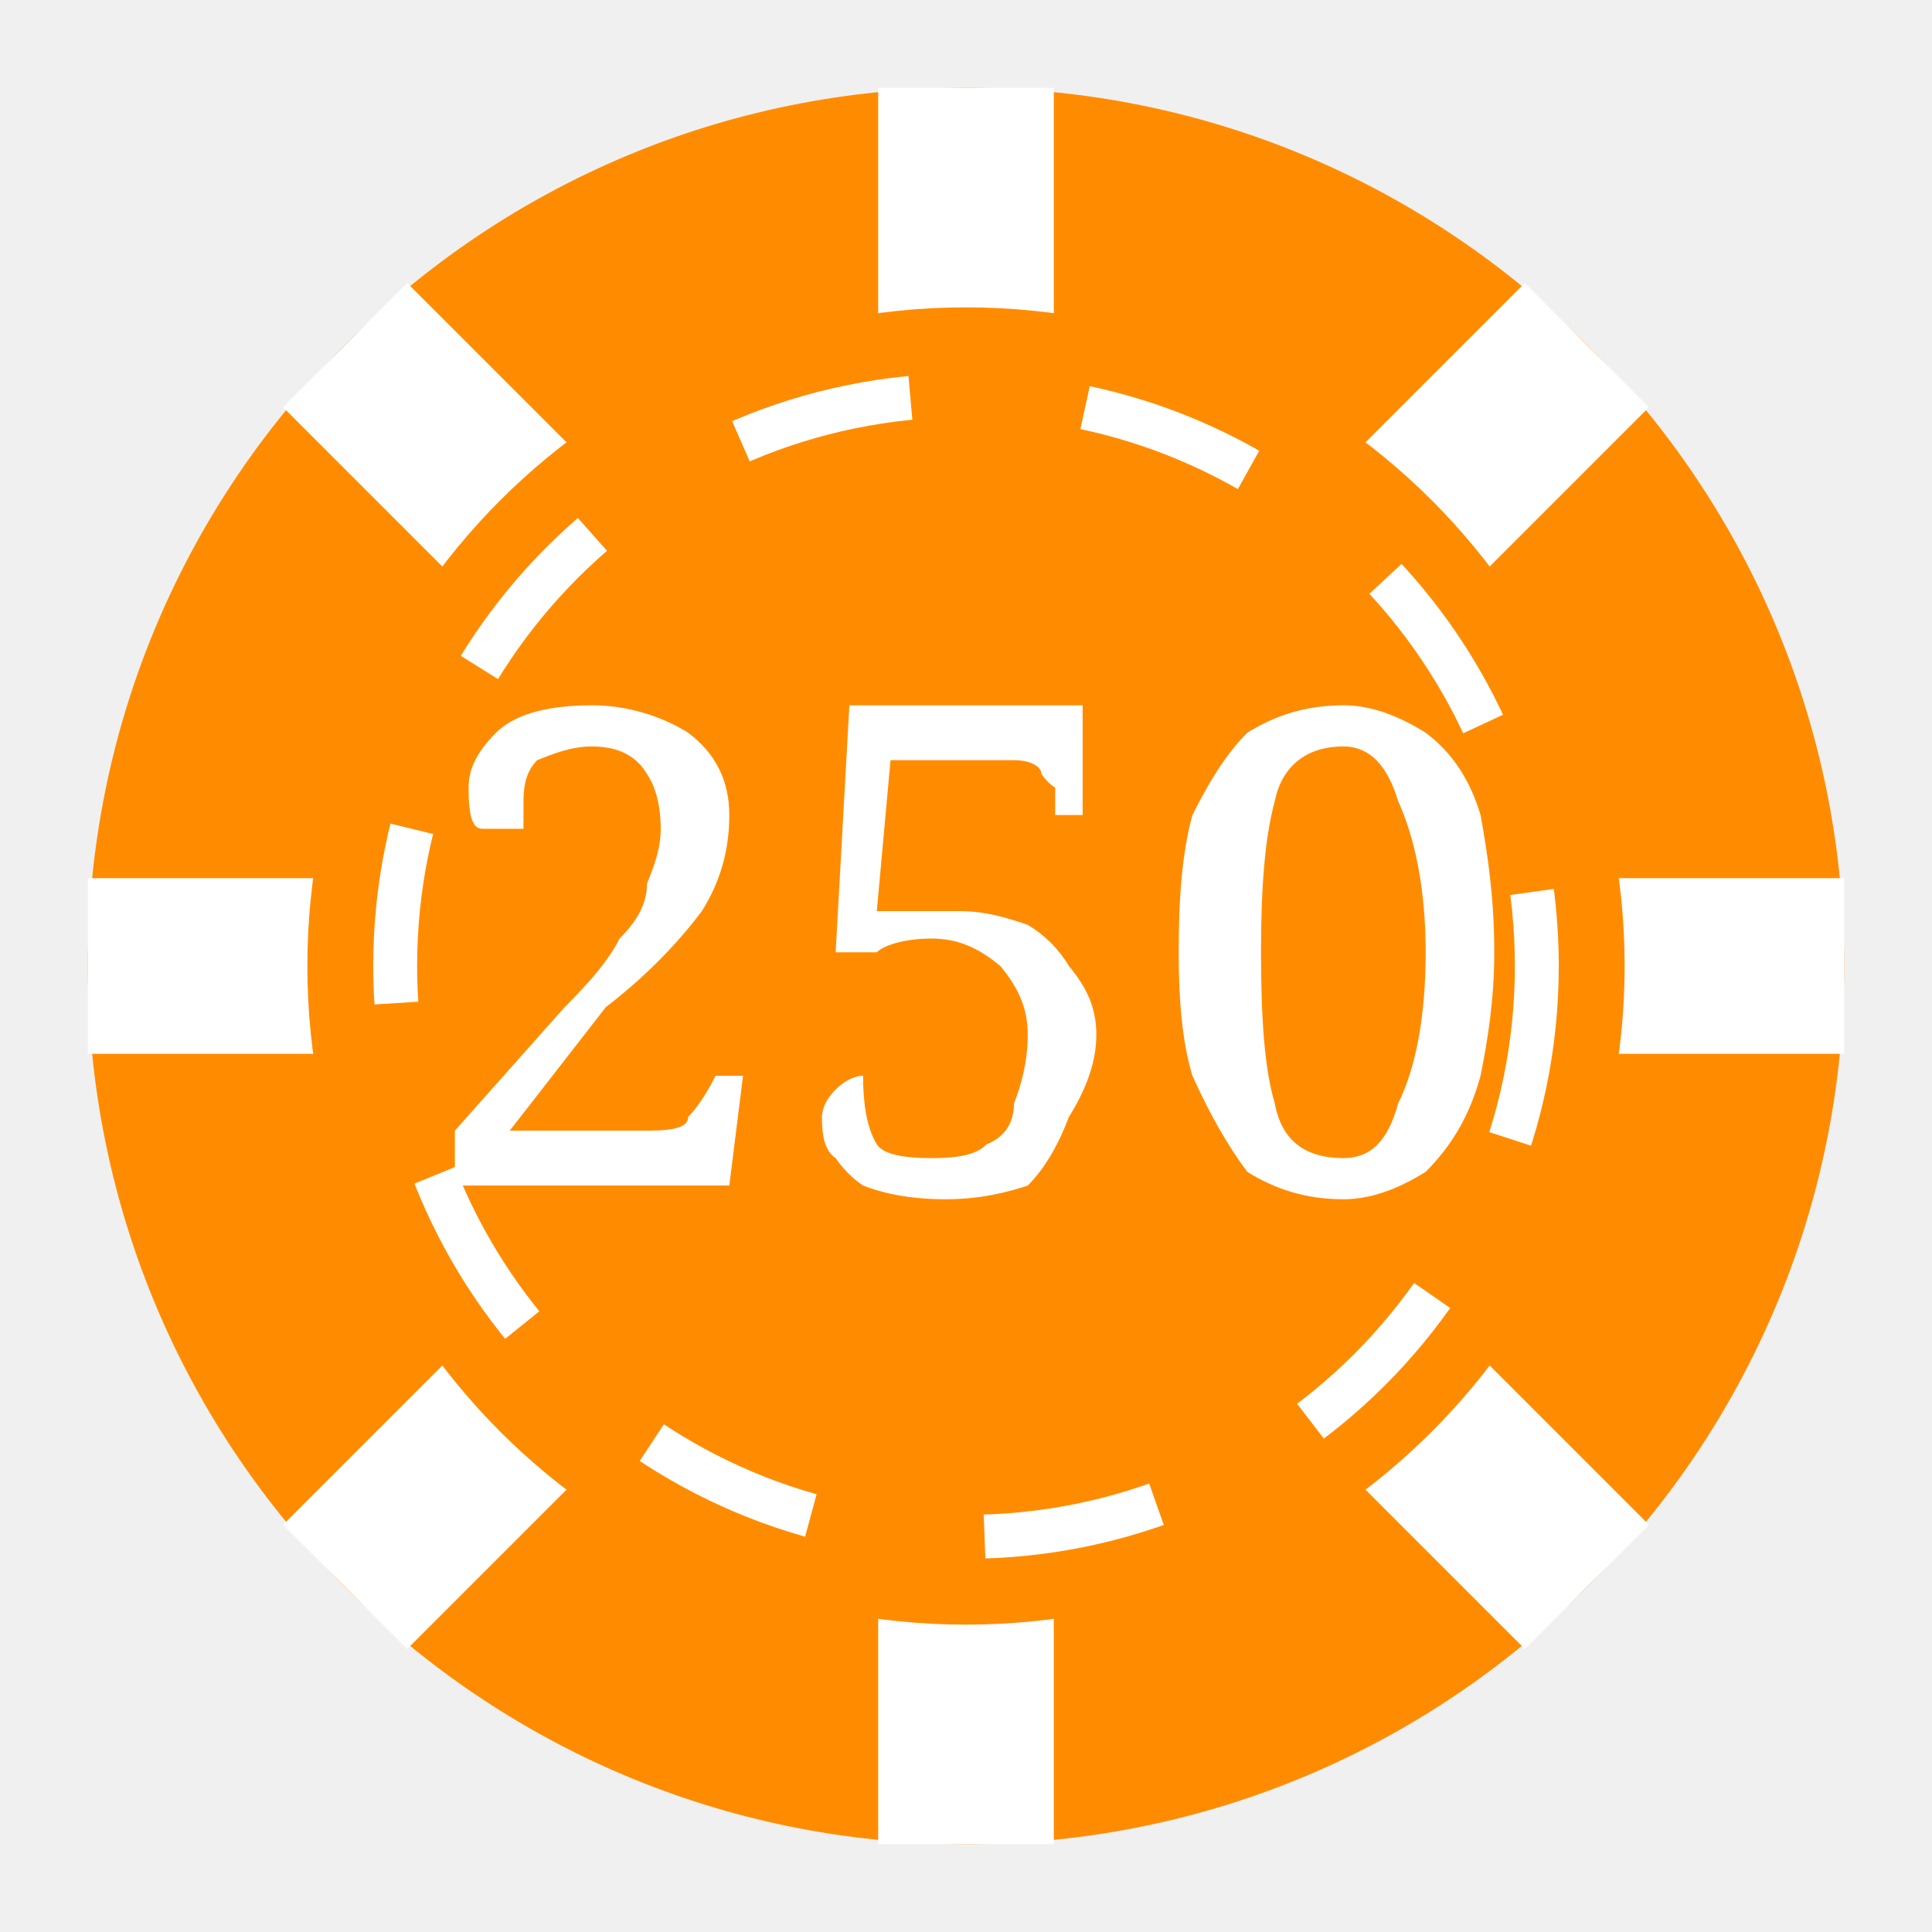
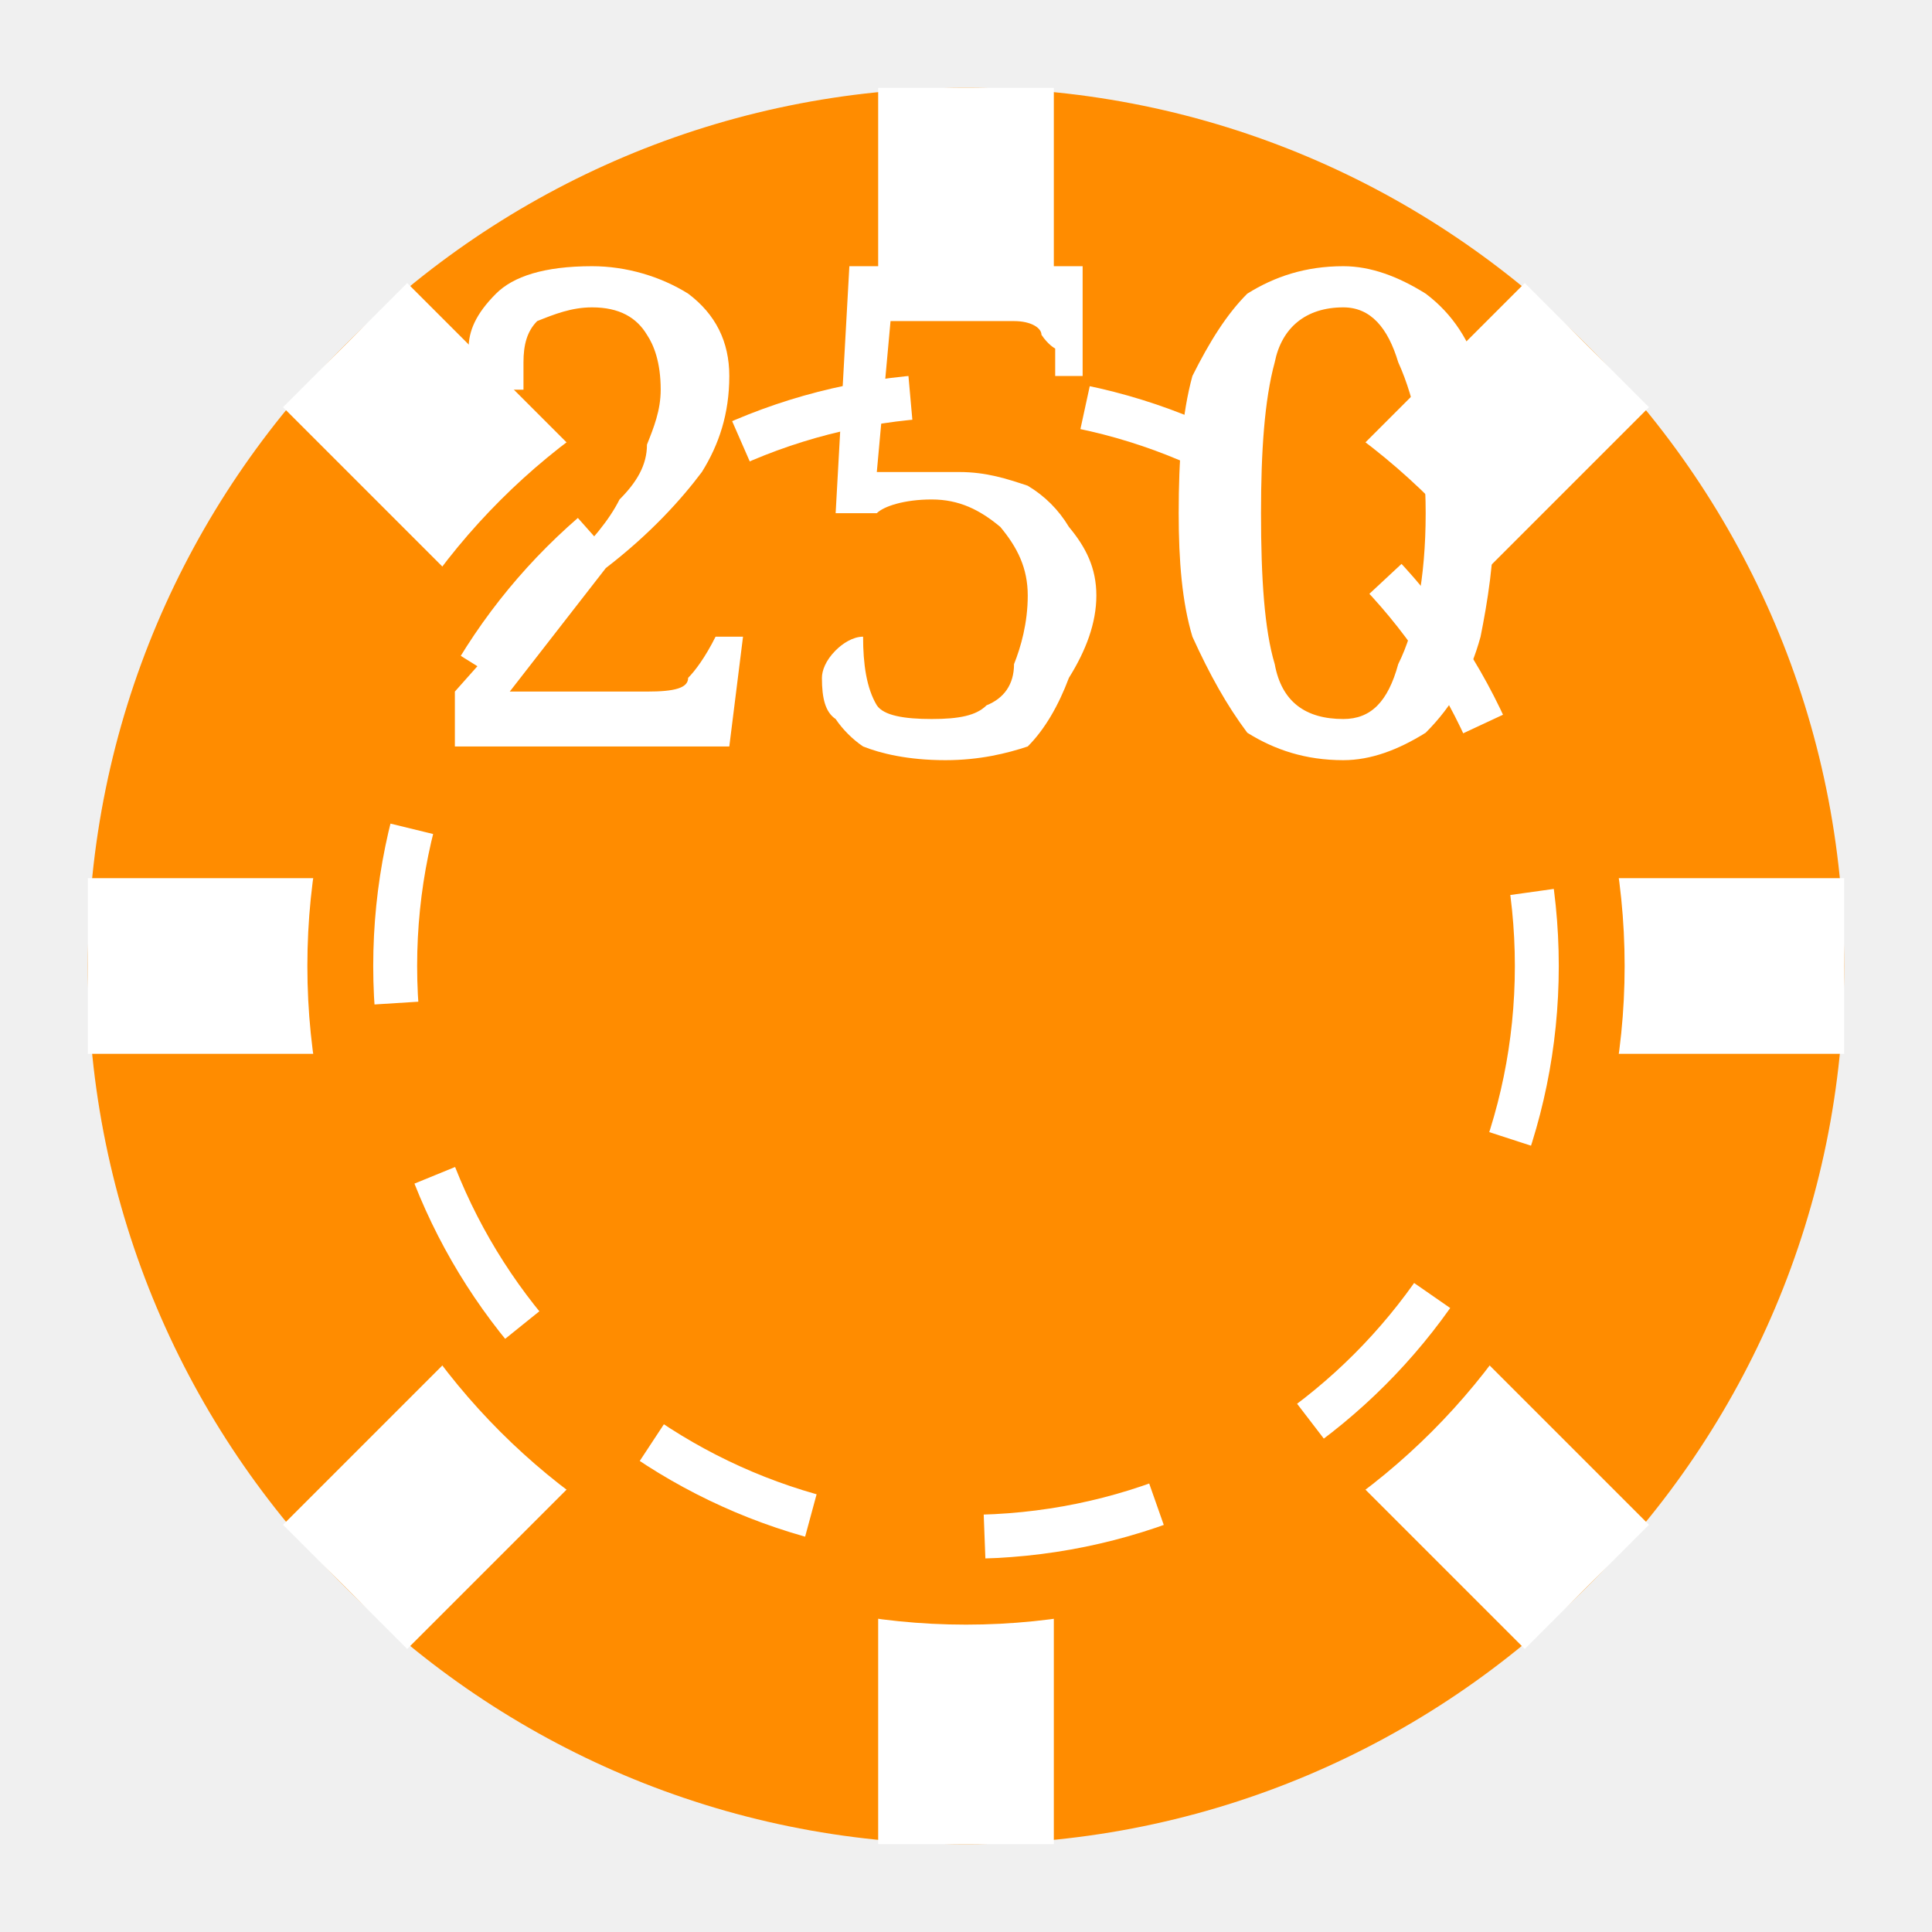
<svg xmlns="http://www.w3.org/2000/svg" xmlns:xlink="http://www.w3.org/1999/xlink" width="100%" height="100%">
  <symbol id="chip" viewBox="-1.1 -1.1 2.2 2.2">
    <circle cx="0" cy="0" r="1" fill="darkorange" />
    <line x1="0" y1="-1" x2="0" y2="1" style="fill:none; stroke:white; stroke-width:0.2" />
    <line x1="1" y1="0" x2="-1" y2="0" style="fill:none; stroke:white; stroke-width:0.2" />
    <line x1="0.707" y1="-0.707" x2="-0.707" y2="0.707" style="fill:none; stroke:white; stroke-width:0.2" />
    <line x1="0.707" y1="0.707" x2="-0.707" y2="-0.707" style="fill:none; stroke:white; stroke-width:0.2" />
  </symbol>
  <symbol id="chip2" viewBox="-1.1 -1.1 2.2 2.2">
    <use x="-1.1" y="-1.1" width="100%" height="100%" xlink:href="#chip" />
    <circle cx="0" cy="0" r="0.75" fill="darkorange" />
  </symbol>
  <symbol id="chip5" viewBox="-1.1 -1.1 2.2 2.2" preserveAspectRatio="xMidYMid meet">
    <use x="-1.1" y="-1.1" width="100%" height="100%" xlink:href="#chip2" />
    <circle cx="0" cy="0" r="0.65" fill="none" stroke="white" stroke-width="0.05" stroke-dasharray="0.2,0.2" />
-     <text x="0" y="0.25" fill="white" font-size="0.75" font-family="serif" text-anchor="middle" alignment-baseline="central">
+     <text x="0" y="-0.25" fill="white" font-size="0.75" font-family="serif" text-anchor="middle" alignment-baseline="central">
            250
        </text>
  </symbol>
  <svg viewBox="0 0 100 100" preserveAspectRatio="xMidYMid meet">
    <use x="0" y="0" width="100" height="100" xlink:href="#chip5" />
  </svg>
</svg>
